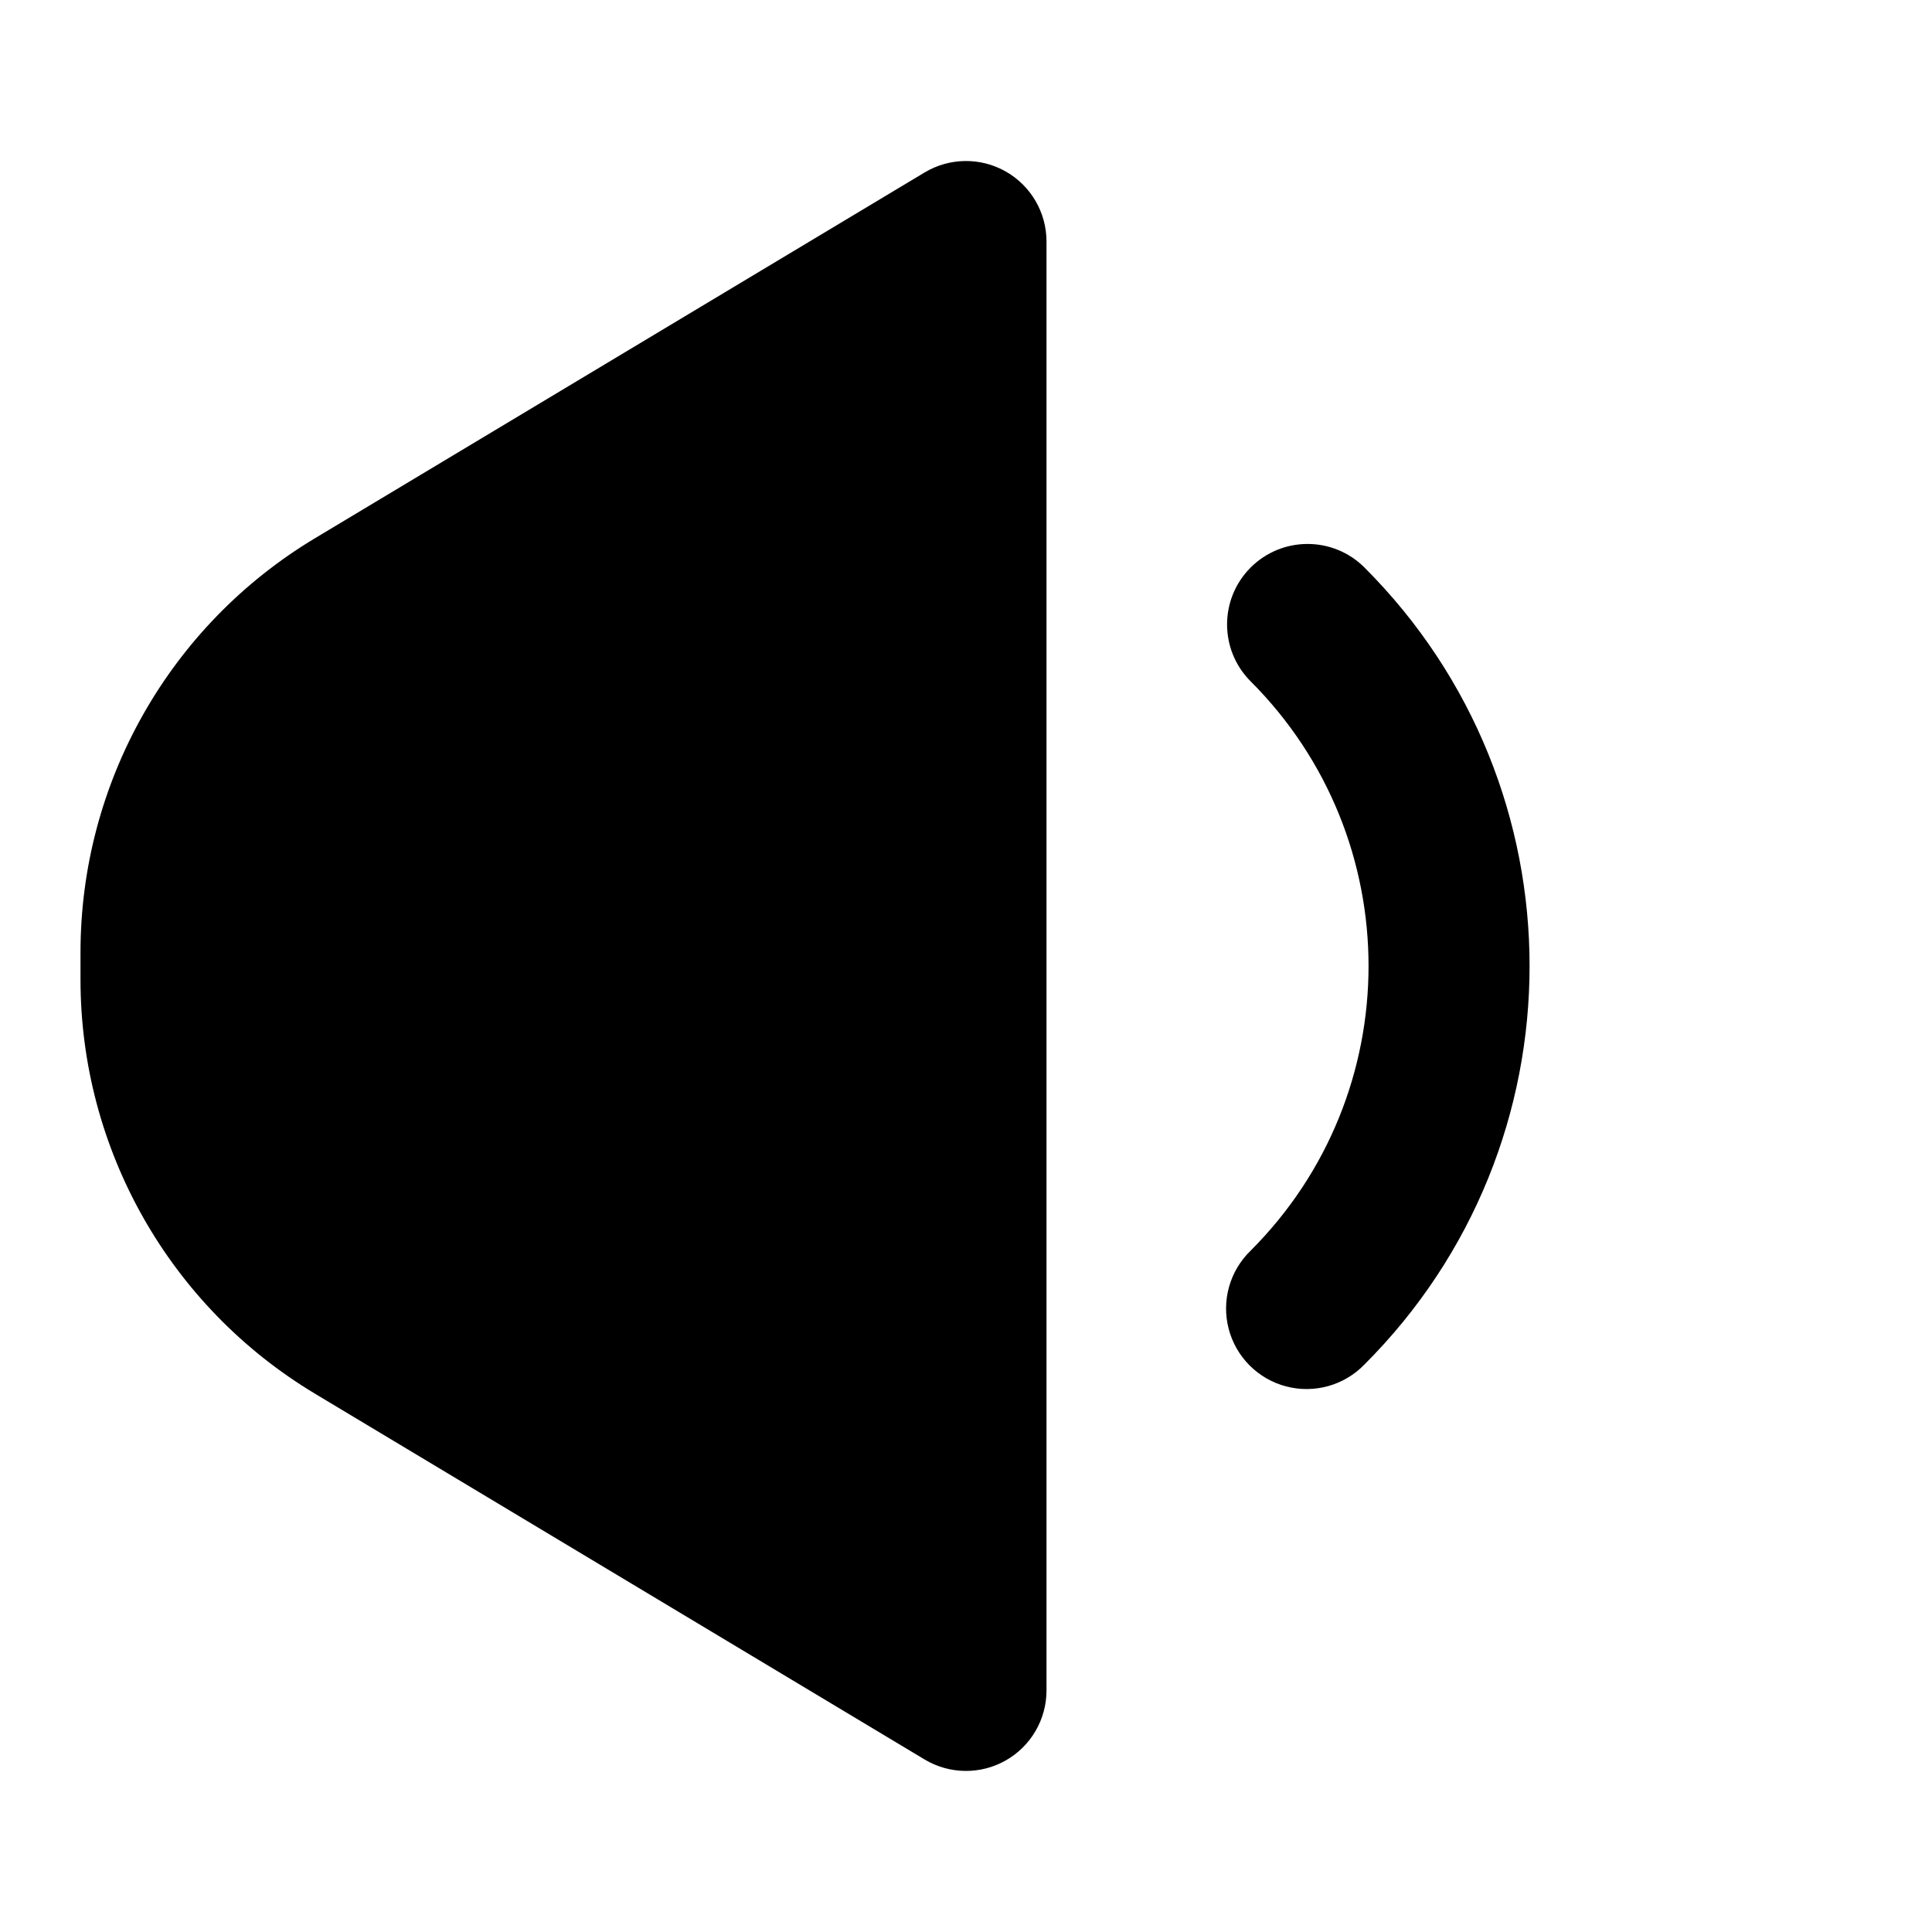
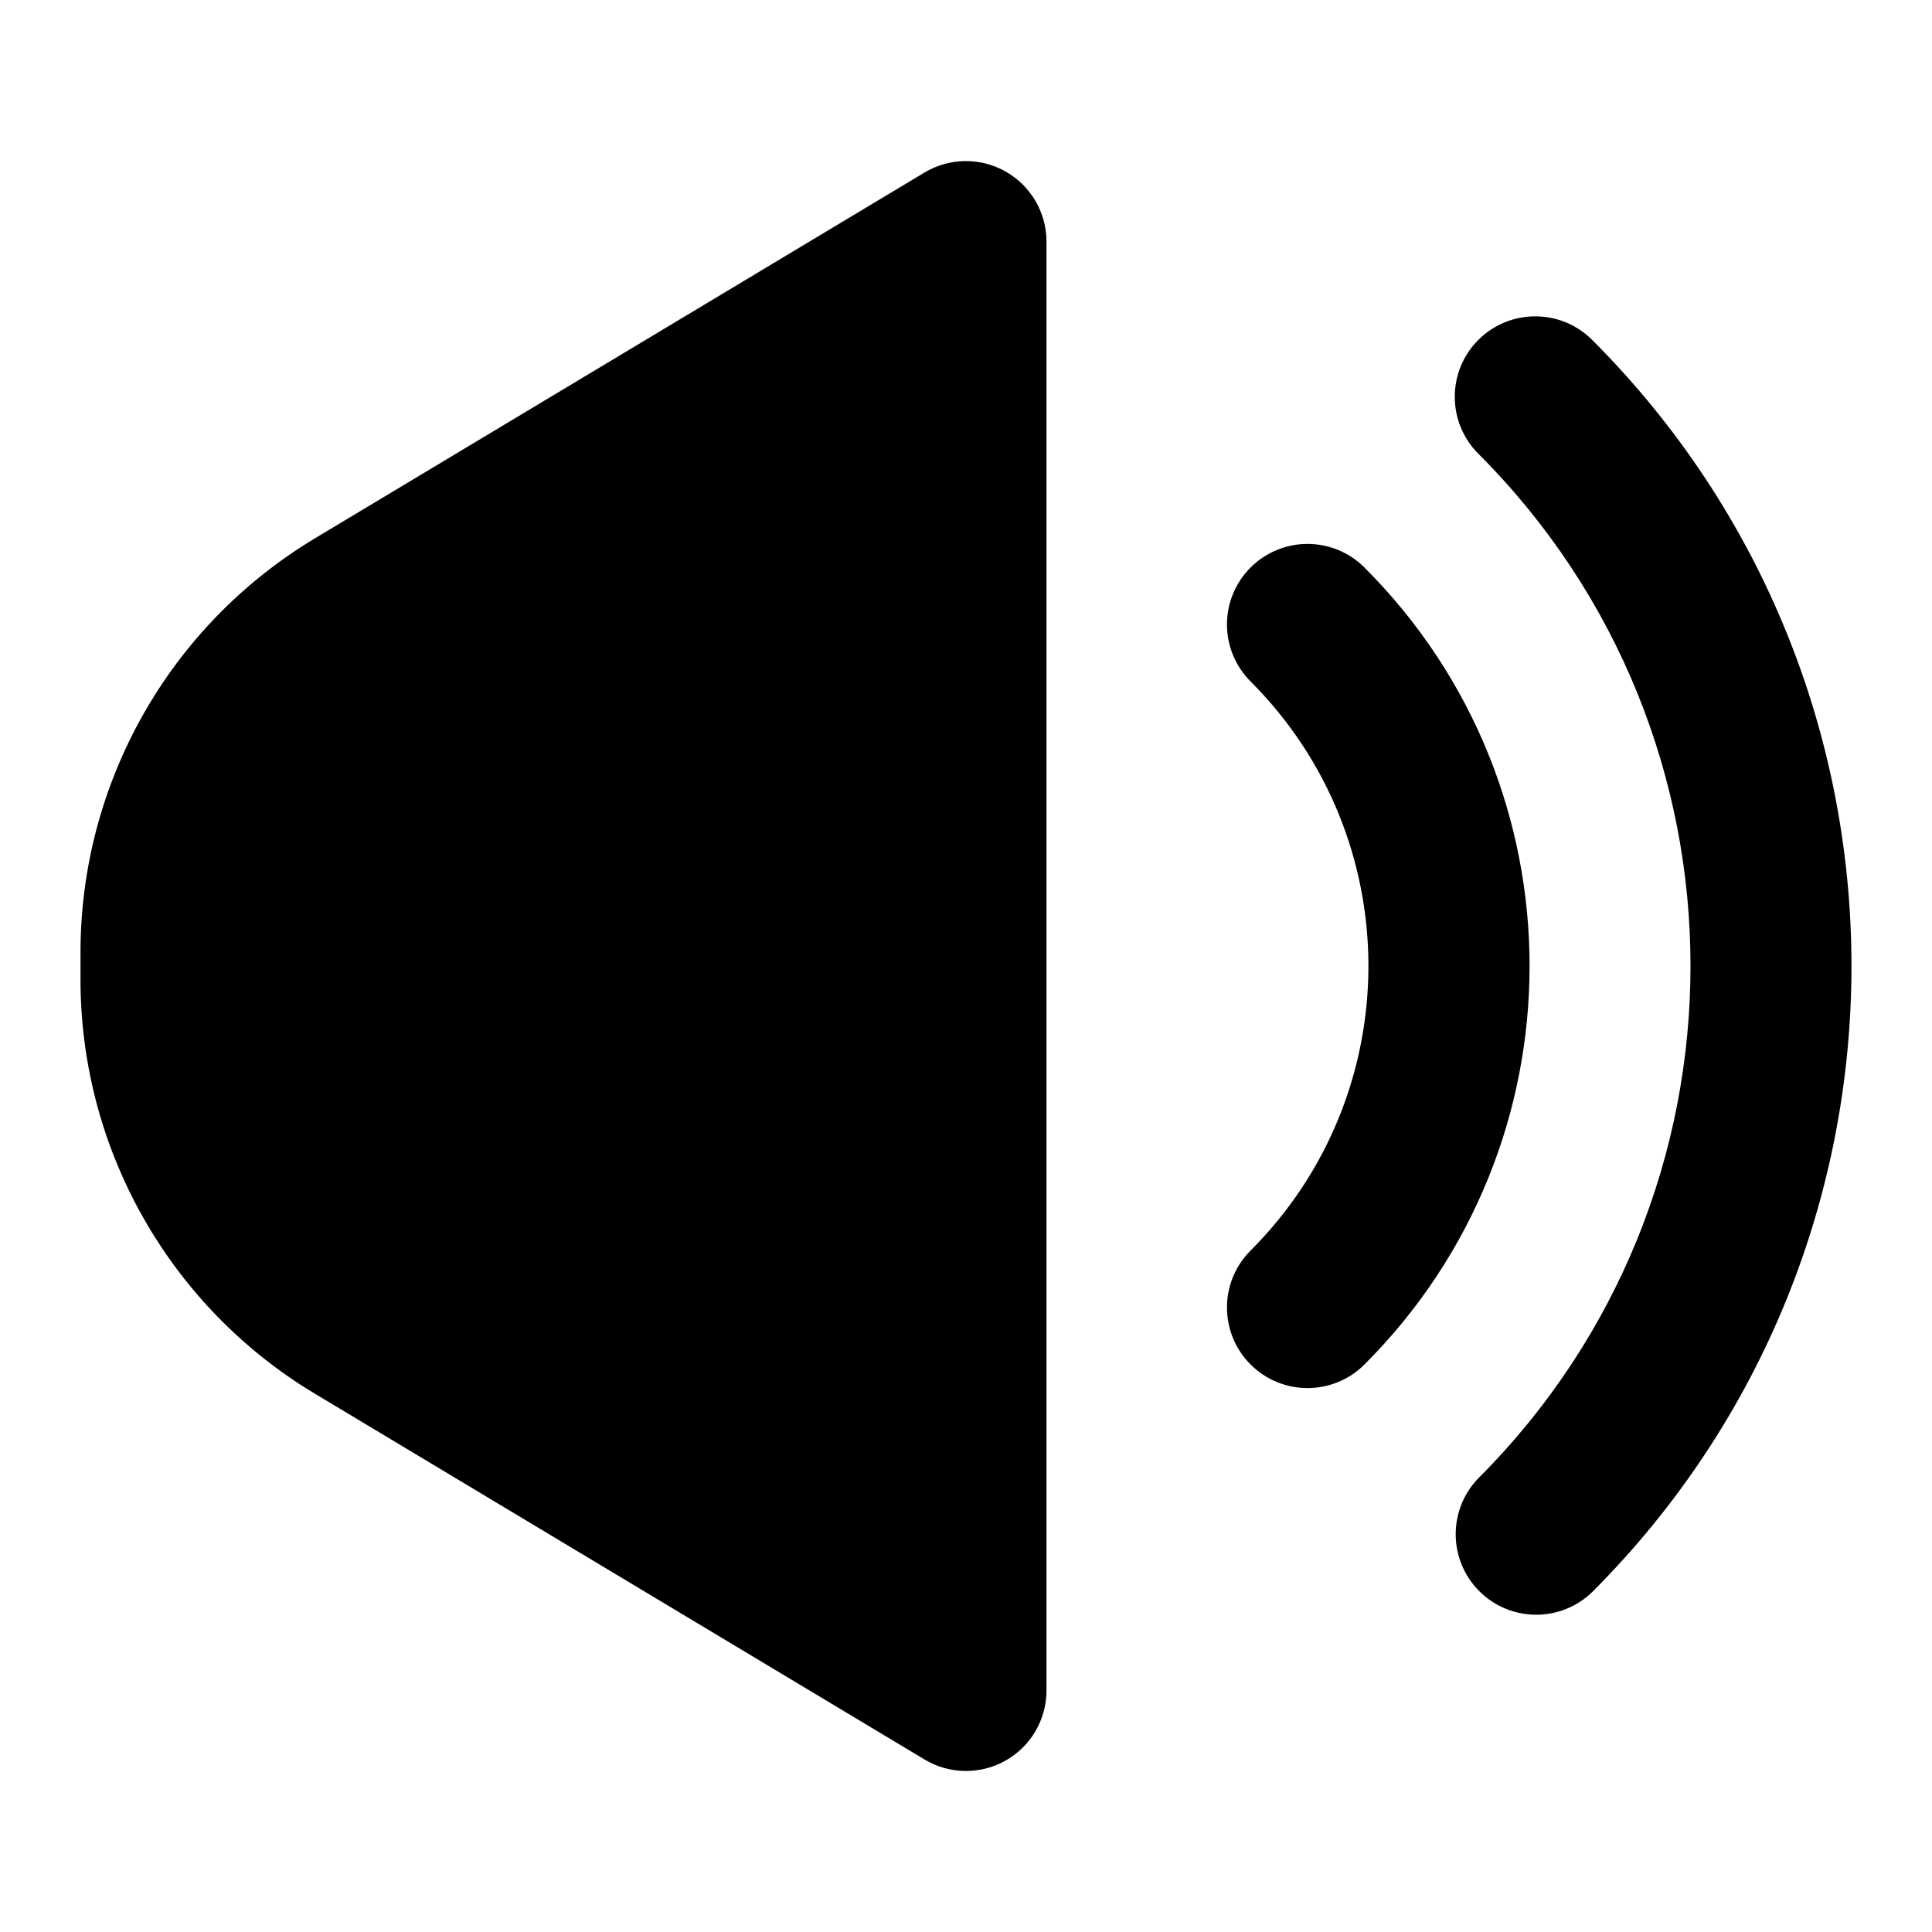
<svg xmlns="http://www.w3.org/2000/svg" fill="currentColor" height="24" viewBox="0 0 24 24" width="24">
-   <path d="M12.493 2.13a1 1 0 00-1.008.013L3.913 6.686A6 6 0 001 11.83v.338a6 6 0 002.913 5.145l7.573 4.544A1 1 0 0013 21V3a1 1 0 00-.507-.87Zm3.043 4.92a1 1 0 000 1.414 5.001 5.001 0 010 7.072 1 1 0 101.414 1.414 6.999 6.999 0 000-9.9 1 1 0 00-1.414 0Z" />
+   <path d="M11.485 2.143 3.913 6.687A6 6 0 001 11.832v.338a6 6 0 002.913 5.144l7.572 4.543A1 1 0 0013 21V3a1.001 1.001 0 00-1.515-.857Zm6.88 2.079a1 1 0 00-.001 1.414 9 9 0 010 12.728 1 1 0 001.414 1.414 11 11 0 000-15.556 1 1 0 00-1.413 0Zm-2.83 2.828a1 1 0 000 1.415 5 5 0 010 7.07 1 1 0 001.415 1.415 6.999 6.999 0 000-9.9 1 1 0 00-1.415 0Z" />
</svg>
